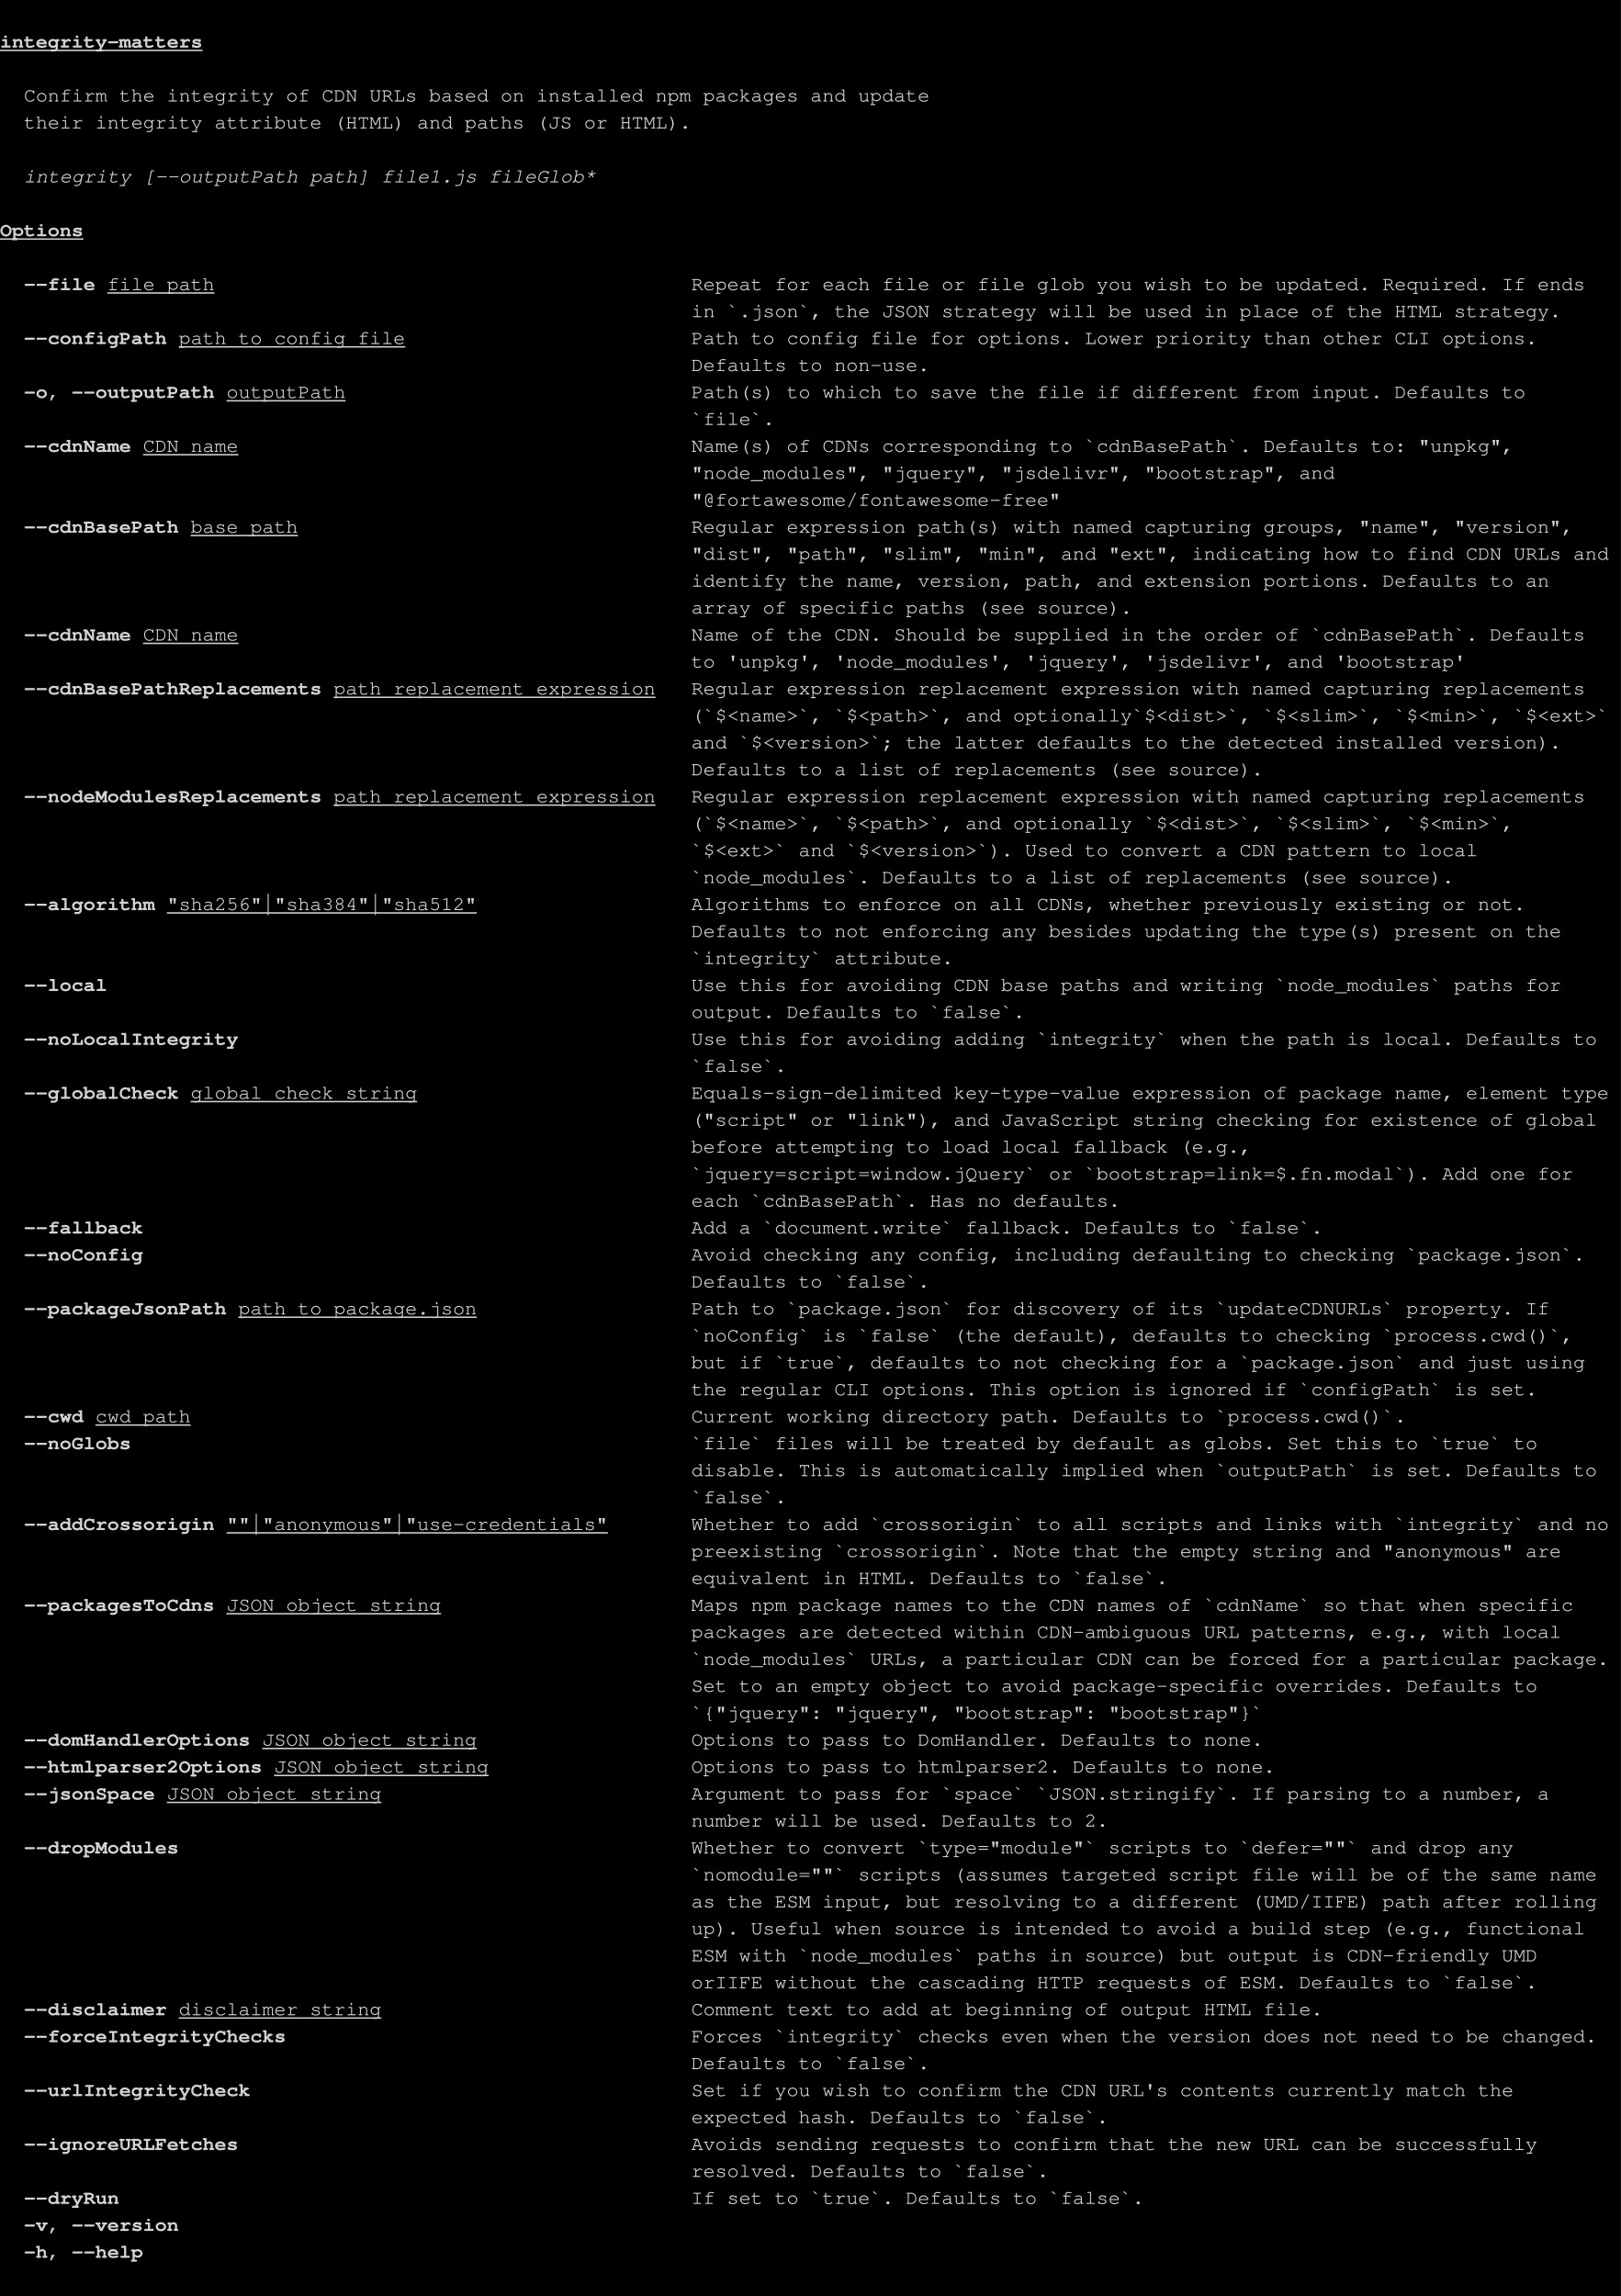
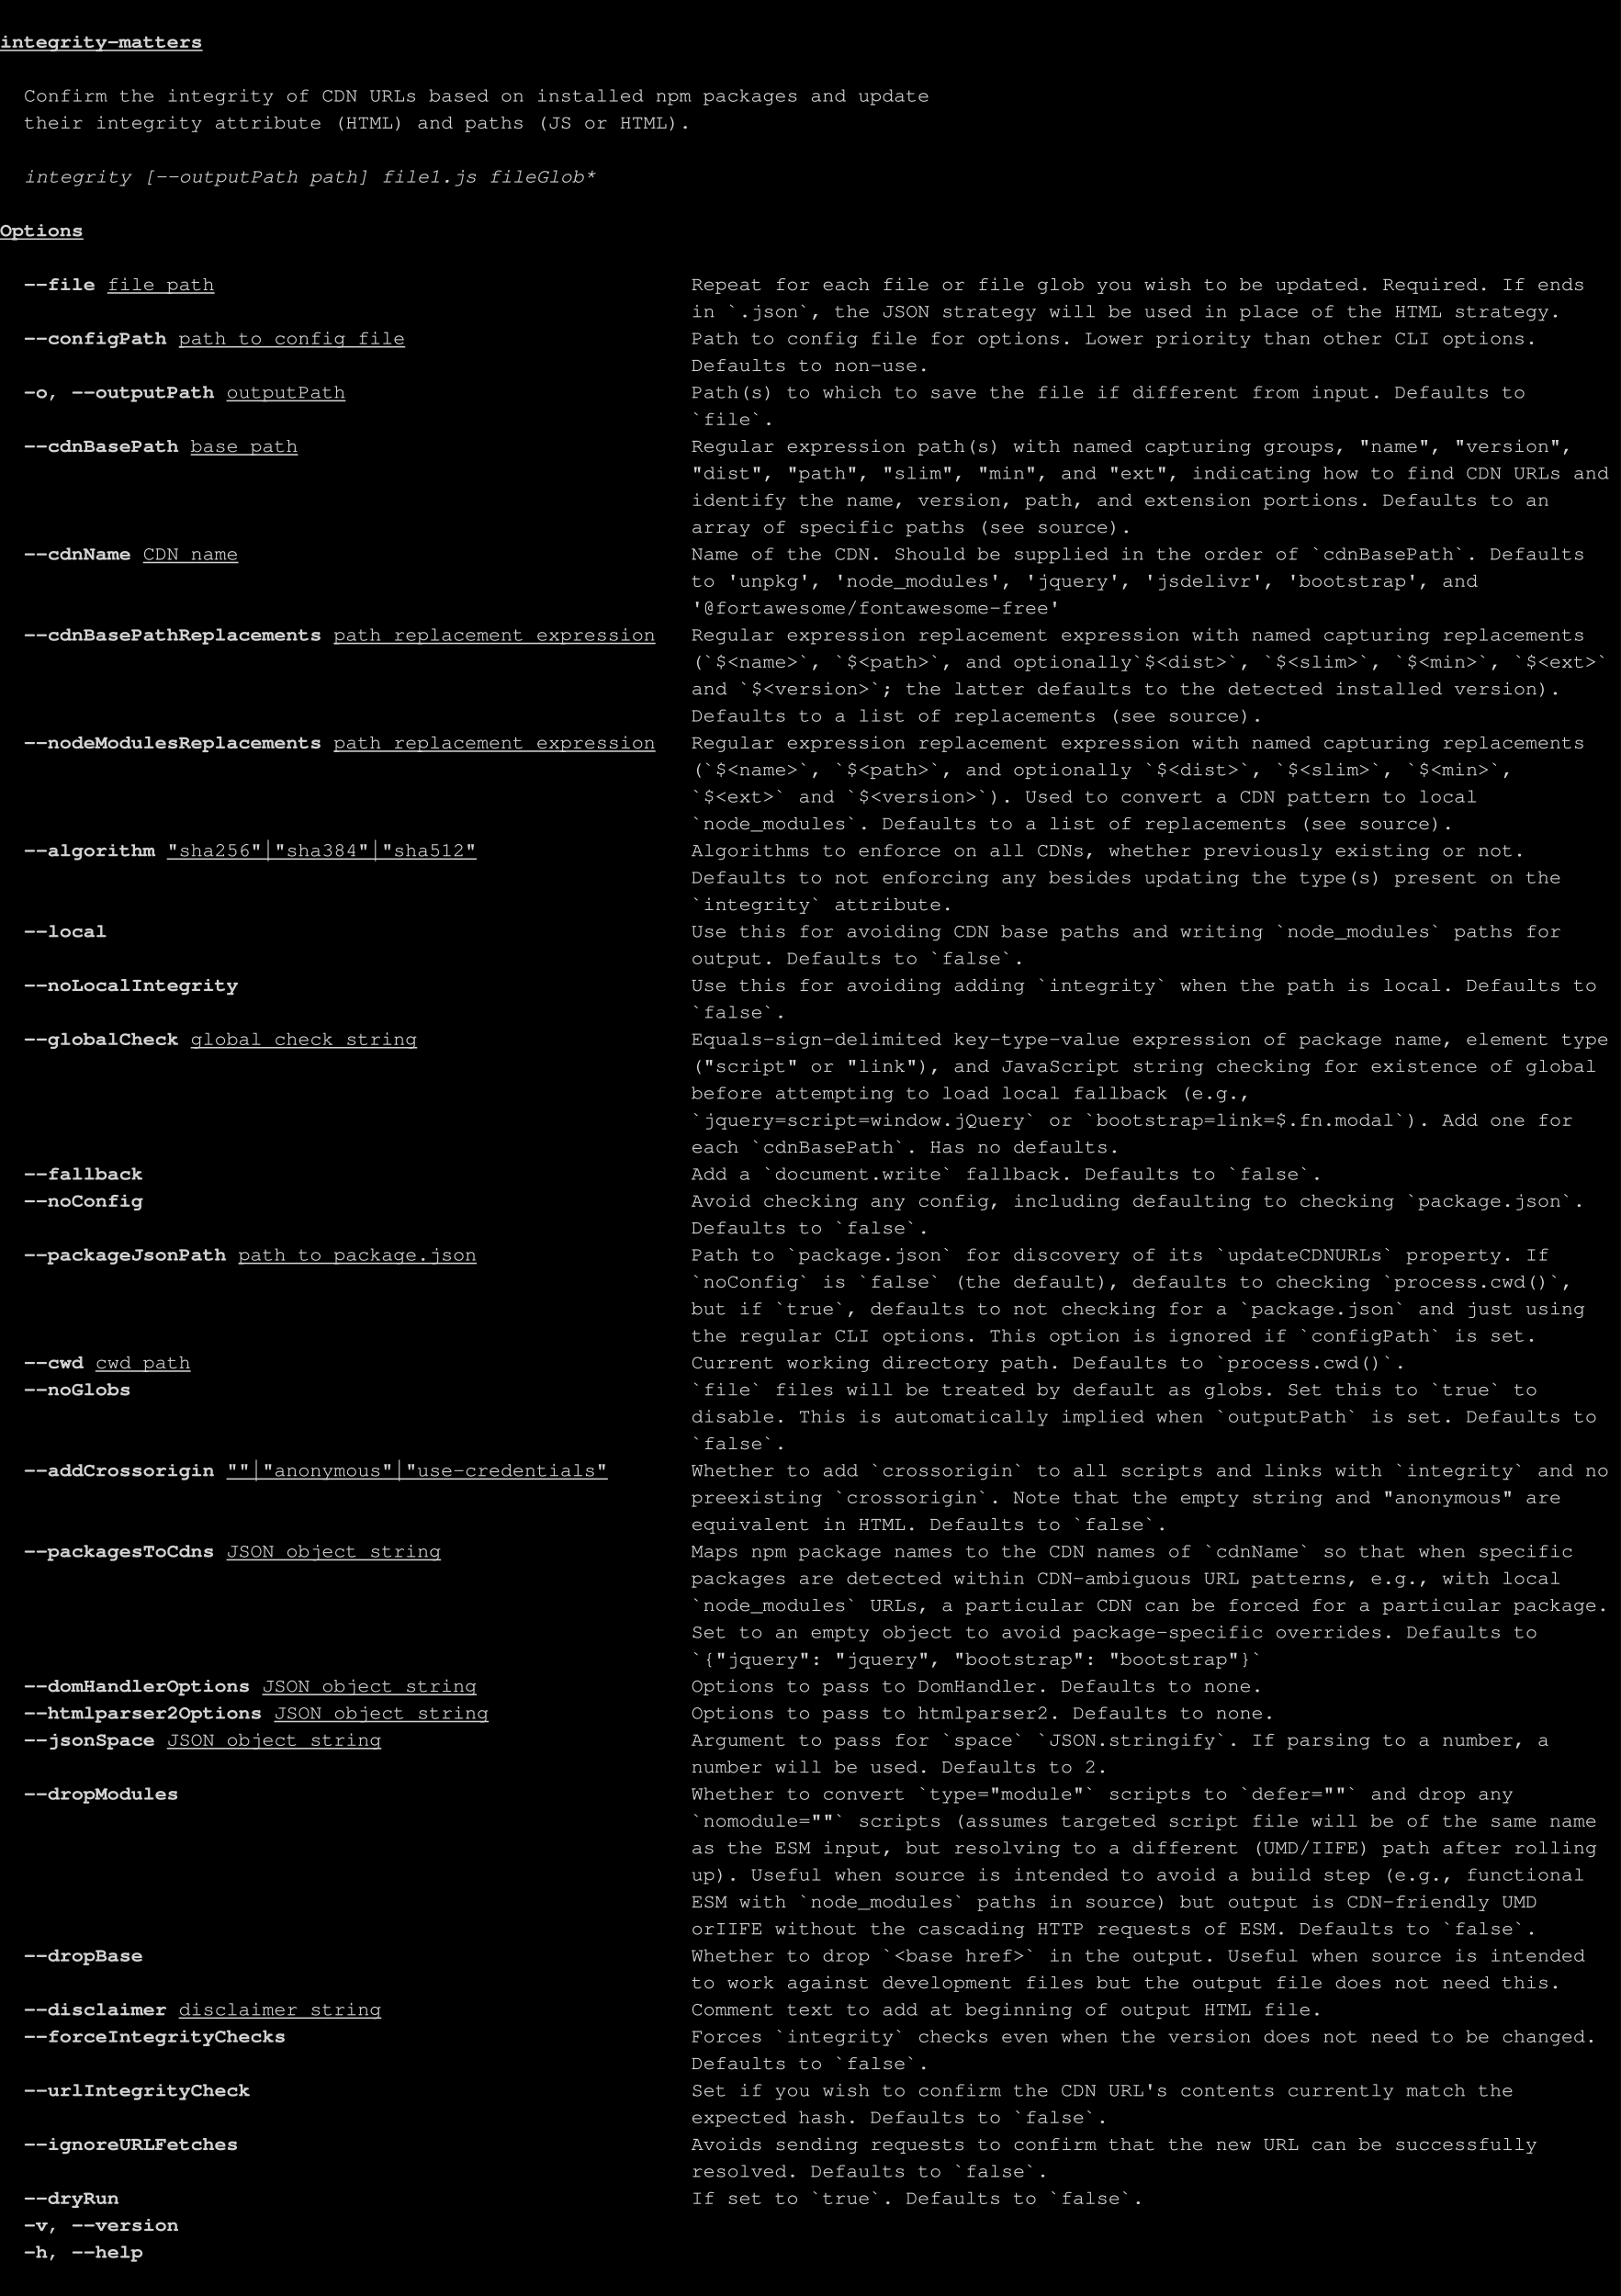
<svg xmlns="http://www.w3.org/2000/svg" viewBox="0, 0, 1142.59, 1618.45" font-family="SauceCodePro Nerd Font, Source Code Pro, Courier" font-size="14">
  <g fill="#D3D3D3">
    <rect x="0" y="0" width="1142.59" height="1618.45" fill="#000000" />
    <path d="M0,35.515 L142.823,35.515 Z" stroke="#D3D3D3" />
    <text x="0" y="33.55" font-weight="bold">integrity-matters</text>
    <text x="16.8" y="71.55">  Confirm the integrity of CDN URLs based on installed npm packages and update  </text>
    <text x="16.8" y="90.55">  their integrity attribute (HTML) and paths (JS or HTML).                      </text>
    <text x="16.8" y="128.55" font-style="italic">integrity [--outputPath path] file1.js fileGlob*</text>
    <path d="M0,168.515 L58.81,168.515 Z" stroke="#D3D3D3" />
    <text x="0" y="166.55" font-weight="bold">Options</text>
    <text x="16.8" y="204.55" font-weight="bold">--file</text>
    <path d="M75.612,206.515 L151.225,206.515 Z" stroke="#D3D3D3" />
    <text x="75.61" y="204.55">file path</text>
    <text x="487.28" y="204.55">                                        Repeat for each file or file glob you wish to be updated. Required. If ends   </text>
    <text x="487.28" y="223.55">                                                          in `.json`, the JSON strategy will be used in place of the HTML strategy.     </text>
    <text x="16.8" y="242.55" font-weight="bold">--configPath</text>
    <path d="M126.021,244.515 L285.646,244.515 Z" stroke="#D3D3D3" />
    <text x="126.02" y="242.55">path to config file</text>
    <text x="487.28" y="242.55">                        Path to config file for options. Lower priority than other CLI options.       </text>
    <text x="487.28" y="261.55">                                                          Defaults to non-use.                                                          </text>
    <text x="16.8" y="280.55" font-weight="bold">-o</text>
    <text x="33.61" y="280.55">, </text>
    <text x="50.41" y="280.55" font-weight="bold">--outputPath</text>
    <path d="M159.626,282.515 L243.64,282.515 Z" stroke="#D3D3D3" />
    <text x="159.63" y="280.55">outputPath</text>
    <text x="487.28" y="280.55">                             Path(s) to which to save the file if different from input. Defaults to        </text>
    <text x="487.28" y="299.55">                                                          `file`.                                                                       </text>
-     <text x="16.8" y="318.55" font-weight="bold">--cdnName</text>
-     <path d="M100.816,320.515 L168.027,320.515 Z" stroke="#D3D3D3" />
-     <text x="100.82" y="318.55">CDN name</text>
-     <text x="487.28" y="318.55">                                      Name(s) of CDNs corresponding to `cdnBasePath`. Defaults to: "unpkg",         </text>
-     <text x="487.28" y="337.55">                                                          "node_modules", "jquery", "jsdelivr", "bootstrap", and                        </text>
-     <text x="487.28" y="356.55">                                                          "@fortawesome/fontawesome-free"                                               </text>
-     <text x="16.8" y="375.55" font-weight="bold">--cdnBasePath</text>
-     <path d="M134.422,377.515 L210.034,377.515 Z" stroke="#D3D3D3" />
-     <text x="134.42" y="375.55">base path</text>
-     <text x="487.28" y="375.55">                                 Regular expression path(s) with named capturing groups, "name", "version",    </text>
-     <text x="487.28" y="394.55">                                                          "dist", "path", "slim", "min", and "ext", indicating how to find CDN URLs and </text>
-     <text x="487.28" y="413.55">                                                          identify the name, version, path, and extension portions. Defaults to an      </text>
-     <text x="487.28" y="432.55">                                                          array of specific paths (see source).                                         </text>
-     <text x="16.8" y="451.55" font-weight="bold">--cdnName</text>
-     <path d="M100.816,453.515 L168.027,453.515 Z" stroke="#D3D3D3" />
-     <text x="100.82" y="451.55">CDN name</text>
-     <text x="487.28" y="451.55">                                      Name of the CDN. Should be supplied in the order of `cdnBasePath`. Defaults   </text>
-     <text x="487.28" y="470.55">                                                          to 'unpkg', 'node_modules', 'jquery', 'jsdelivr', and 'bootstrap'             </text>
-     <text x="16.8" y="489.55" font-weight="bold">--cdnBasePathReplacements</text>
-     <path d="M235.238,491.515 L462.075,491.515 Z" stroke="#D3D3D3" />
-     <text x="235.24" y="489.55">path replacement expression</text>
-     <text x="487.28" y="489.55">   Regular expression replacement expression with named capturing replacements   </text>
-     <text x="487.28" y="508.55">                                                          (`$&lt;name&gt;`, `$&lt;path&gt;`, and optionally`$&lt;dist&gt;`, `$&lt;slim&gt;`, `$&lt;min&gt;`, `$&lt;ext&gt;` </text>
-     <text x="487.28" y="527.55">                                                          and `$&lt;version&gt;`; the latter defaults to the detected installed version).     </text>
-     <text x="487.28" y="546.55">                                                          Defaults to a list of replacements (see source).                              </text>
-     <text x="16.8" y="565.55" font-weight="bold">--nodeModulesReplacements</text>
-     <path d="M235.238,567.515 L462.075,567.515 Z" stroke="#D3D3D3" />
-     <text x="235.24" y="565.55">path replacement expression</text>
-     <text x="487.28" y="565.55">   Regular expression replacement expression with named capturing replacements   </text>
-     <text x="487.28" y="584.55">                                                          (`$&lt;name&gt;`, `$&lt;path&gt;`, and optionally `$&lt;dist&gt;`, `$&lt;slim&gt;`, `$&lt;min&gt;`,         </text>
-     <text x="487.28" y="603.55">                                                          `$&lt;ext&gt;` and `$&lt;version&gt;`). Used to convert a CDN pattern to local            </text>
-     <text x="487.28" y="622.55">                                                          `node_modules`. Defaults to a list of replacements (see source).              </text>
-     <text x="16.8" y="641.55" font-weight="bold">--algorithm</text>
-     <path d="M117.619,643.515 L336.055,643.515 Z" stroke="#D3D3D3" />
-     <text x="117.62" y="641.55">"sha256"|"sha384"|"sha512"</text>
-     <text x="487.28" y="641.55">                  Algorithms to enforce on all CDNs, whether previously existing or not.        </text>
-     <text x="487.28" y="660.55">                                                          Defaults to not enforcing any besides updating the type(s) present on the     </text>
-     <text x="487.28" y="679.55">                                                          `integrity` attribute.                                                        </text>
-     <text x="16.8" y="698.55" font-weight="bold">--local</text>
-     <text x="487.28" y="698.55">                                                 Use this for avoiding CDN base paths and writing `node_modules` paths for     </text>
-     <text x="487.28" y="717.55">                                                          output. Defaults to `false`.                                                  </text>
-     <text x="16.8" y="736.55" font-weight="bold">--noLocalIntegrity</text>
-     <text x="487.28" y="736.55">                                      Use this for avoiding adding `integrity` when the path is local. Defaults to  </text>
-     <text x="487.28" y="755.55">                                                          `false`.                                                                      </text>
-     <text x="16.8" y="774.55" font-weight="bold">--globalCheck</text>
-     <path d="M134.422,776.515 L294.048,776.515 Z" stroke="#D3D3D3" />
-     <text x="134.42" y="774.55">global check string</text>
-     <text x="487.28" y="774.55">                       Equals-sign-delimited key-type-value expression of package name, element type </text>
-     <text x="487.28" y="793.55">                                                          ("script" or "link"), and JavaScript string checking for existence of global  </text>
-     <text x="487.28" y="812.55">                                                          before attempting to load local fallback (e.g.,                               </text>
-     <text x="487.28" y="831.55">                                                          `jquery=script=window.jQuery` or `bootstrap=link=$.fn.modal`). Add one for    </text>
-     <text x="487.28" y="850.55">                                                          each `cdnBasePath`. Has no defaults.                                          </text>
-     <text x="16.8" y="869.55" font-weight="bold">--fallback</text>
-     <text x="487.28" y="869.55">                                              Add a `document.write` fallback. Defaults to `false`.                         </text>
-     <text x="16.8" y="888.55" font-weight="bold">--noConfig</text>
-     <text x="487.28" y="888.55">                                              Avoid checking any config, including defaulting to checking `package.json`.   </text>
-     <text x="487.28" y="907.55">                                                          Defaults to `false`.                                                          </text>
-     <text x="16.8" y="926.55" font-weight="bold">--packageJsonPath</text>
-     <path d="M168.027,928.515 L336.055,928.515 Z" stroke="#D3D3D3" />
-     <text x="168.03" y="926.55">path to package.json</text>
-     <text x="487.28" y="926.55">                  Path to `package.json` for discovery of its `updateCDNURLs` property. If      </text>
-     <text x="487.28" y="945.55">                                                          `noConfig` is `false` (the default), defaults to checking `process.cwd()`,    </text>
-     <text x="487.28" y="964.55">                                                          but if `true`, defaults to not checking for a `package.json` and just using   </text>
-     <text x="487.28" y="983.55">                                                          the regular CLI options. This option is ignored if `configPath` is set.       </text>
-     <text x="16.8" y="1002.55" font-weight="bold">--cwd</text>
-     <path d="M67.211,1004.515 L134.422,1004.515 Z" stroke="#D3D3D3" />
-     <text x="67.21" y="1002.55">cwd path</text>
-     <text x="487.28" y="1002.55">                                          Current working directory path. Defaults to `process.cwd()`.                  </text>
-     <text x="16.8" y="1021.55" font-weight="bold">--noGlobs</text>
-     <text x="487.28" y="1021.55">                                               `file` files will be treated by default as globs. Set this to `true` to       </text>
-     <text x="487.28" y="1040.55">                                                          disable. This is automatically implied when `outputPath` is set. Defaults to  </text>
-     <text x="487.28" y="1059.55">                                                          `false`.                                                                      </text>
-     <text x="16.8" y="1078.55" font-weight="bold">--addCrossorigin</text>
-     <path d="M159.626,1080.515 L428.47,1080.515 Z" stroke="#D3D3D3" />
-     <text x="159.63" y="1078.55">""|"anonymous"|"use-credentials"</text>
-     <text x="487.28" y="1078.55">       Whether to add `crossorigin` to all scripts and links with `integrity` and no </text>
-     <text x="487.28" y="1097.55">                                                          preexisting `crossorigin`. Note that the empty string and "anonymous" are     </text>
-     <text x="487.28" y="1116.55">                                                          equivalent in HTML. Defaults to `false`.                                      </text>
-     <text x="16.8" y="1135.55" font-weight="bold">--packagesToCdns</text>
-     <path d="M159.626,1137.515 L310.851,1137.515 Z" stroke="#D3D3D3" />
-     <text x="159.63" y="1135.55">JSON object string</text>
-     <text x="487.28" y="1135.55">                     Maps npm package names to the CDN names of `cdnName` so that when specific    </text>
-     <text x="487.28" y="1154.55">                                                          packages are detected within CDN-ambiguous URL patterns, e.g., with local     </text>
-     <text x="487.28" y="1173.55">                                                          `node_modules` URLs, a particular CDN can be forced for a particular package. </text>
-     <text x="487.28" y="1192.55">                                                          Set to an empty object to avoid package-specific overrides. Defaults to       </text>
-     <text x="487.28" y="1211.55">                                                          `{"jquery": "jquery", "bootstrap": "bootstrap"}`                              </text>
-     <text x="16.8" y="1230.55" font-weight="bold">--domHandlerOptions</text>
-     <path d="M184.83,1232.515 L336.055,1232.515 Z" stroke="#D3D3D3" />
-     <text x="184.83" y="1230.55">JSON object string</text>
-     <text x="487.28" y="1230.55">                  Options to pass to DomHandler. Defaults to none.                              </text>
-     <text x="16.8" y="1249.55" font-weight="bold">--htmlparser2Options</text>
-     <path d="M193.231,1251.515 L344.456,1251.515 Z" stroke="#D3D3D3" />
-     <text x="193.23" y="1249.55">JSON object string</text>
-     <text x="487.28" y="1249.55">                 Options to pass to htmlparser2. Defaults to none.                             </text>
-     <text x="16.8" y="1268.55" font-weight="bold">--jsonSpace</text>
-     <path d="M117.619,1270.515 L268.844,1270.515 Z" stroke="#D3D3D3" />
-     <text x="117.62" y="1268.55">JSON object string</text>
-     <text x="487.28" y="1268.55">                          Argument to pass for `space` `JSON.stringify`. If parsing to a number, a      </text>
-     <text x="487.28" y="1287.55">                                                          number will be used. Defaults to 2.                                           </text>
-     <text x="16.8" y="1306.55" font-weight="bold">--dropModules</text>
-     <text x="487.28" y="1306.55">                                           Whether to convert `type="module"` scripts to `defer=""` and drop any         </text>
-     <text x="487.28" y="1325.55">                                                          `nomodule=""` scripts (assumes targeted script file will be of the same name  </text>
-     <text x="487.28" y="1344.55">                                                          as the ESM input, but resolving to a different (UMD/IIFE) path after rolling  </text>
-     <text x="487.28" y="1363.55">                                                          up). Useful when source is intended to avoid a build step (e.g., functional   </text>
-     <text x="487.28" y="1382.55">                                                          ESM with `node_modules` paths in source) but output is CDN-friendly UMD       </text>
-     <text x="487.28" y="1401.55">                                                          orIIFE without the cascading HTTP requests of ESM. Defaults to `false`.       </text>
+     <text x="16.8" y="318.55" font-weight="bold">--cdnBasePath</text>
+     <path d="M134.422,320.515 L210.034,320.515 Z" stroke="#D3D3D3" />
+     <text x="134.42" y="318.55">base path</text>
+     <text x="487.28" y="318.55">                                 Regular expression path(s) with named capturing groups, "name", "version",    </text>
+     <text x="487.28" y="337.55">                                                          "dist", "path", "slim", "min", and "ext", indicating how to find CDN URLs and </text>
+     <text x="487.28" y="356.55">                                                          identify the name, version, path, and extension portions. Defaults to an      </text>
+     <text x="487.28" y="375.55">                                                          array of specific paths (see source).                                         </text>
+     <text x="16.8" y="394.55" font-weight="bold">--cdnName</text>
+     <path d="M100.816,396.515 L168.027,396.515 Z" stroke="#D3D3D3" />
+     <text x="100.82" y="394.55">CDN name</text>
+     <text x="487.28" y="394.55">                                      Name of the CDN. Should be supplied in the order of `cdnBasePath`. Defaults   </text>
+     <text x="487.28" y="413.55">                                                          to 'unpkg', 'node_modules', 'jquery', 'jsdelivr', 'bootstrap', and            </text>
+     <text x="487.28" y="432.55">                                                          '@fortawesome/fontawesome-free'                                               </text>
+     <text x="16.8" y="451.55" font-weight="bold">--cdnBasePathReplacements</text>
+     <path d="M235.238,453.515 L462.075,453.515 Z" stroke="#D3D3D3" />
+     <text x="235.24" y="451.55">path replacement expression</text>
+     <text x="487.28" y="451.55">   Regular expression replacement expression with named capturing replacements   </text>
+     <text x="487.28" y="470.55">                                                          (`$&lt;name&gt;`, `$&lt;path&gt;`, and optionally`$&lt;dist&gt;`, `$&lt;slim&gt;`, `$&lt;min&gt;`, `$&lt;ext&gt;` </text>
+     <text x="487.28" y="489.55">                                                          and `$&lt;version&gt;`; the latter defaults to the detected installed version).     </text>
+     <text x="487.28" y="508.55">                                                          Defaults to a list of replacements (see source).                              </text>
+     <text x="16.8" y="527.55" font-weight="bold">--nodeModulesReplacements</text>
+     <path d="M235.238,529.515 L462.075,529.515 Z" stroke="#D3D3D3" />
+     <text x="235.24" y="527.55">path replacement expression</text>
+     <text x="487.28" y="527.55">   Regular expression replacement expression with named capturing replacements   </text>
+     <text x="487.28" y="546.55">                                                          (`$&lt;name&gt;`, `$&lt;path&gt;`, and optionally `$&lt;dist&gt;`, `$&lt;slim&gt;`, `$&lt;min&gt;`,         </text>
+     <text x="487.28" y="565.55">                                                          `$&lt;ext&gt;` and `$&lt;version&gt;`). Used to convert a CDN pattern to local            </text>
+     <text x="487.28" y="584.55">                                                          `node_modules`. Defaults to a list of replacements (see source).              </text>
+     <text x="16.8" y="603.55" font-weight="bold">--algorithm</text>
+     <path d="M117.619,605.515 L336.055,605.515 Z" stroke="#D3D3D3" />
+     <text x="117.62" y="603.55">"sha256"|"sha384"|"sha512"</text>
+     <text x="487.28" y="603.55">                  Algorithms to enforce on all CDNs, whether previously existing or not.        </text>
+     <text x="487.28" y="622.55">                                                          Defaults to not enforcing any besides updating the type(s) present on the     </text>
+     <text x="487.28" y="641.55">                                                          `integrity` attribute.                                                        </text>
+     <text x="16.8" y="660.55" font-weight="bold">--local</text>
+     <text x="487.28" y="660.55">                                                 Use this for avoiding CDN base paths and writing `node_modules` paths for     </text>
+     <text x="487.28" y="679.55">                                                          output. Defaults to `false`.                                                  </text>
+     <text x="16.8" y="698.55" font-weight="bold">--noLocalIntegrity</text>
+     <text x="487.28" y="698.55">                                      Use this for avoiding adding `integrity` when the path is local. Defaults to  </text>
+     <text x="487.28" y="717.55">                                                          `false`.                                                                      </text>
+     <text x="16.8" y="736.55" font-weight="bold">--globalCheck</text>
+     <path d="M134.422,738.515 L294.048,738.515 Z" stroke="#D3D3D3" />
+     <text x="134.42" y="736.55">global check string</text>
+     <text x="487.28" y="736.55">                       Equals-sign-delimited key-type-value expression of package name, element type </text>
+     <text x="487.28" y="755.55">                                                          ("script" or "link"), and JavaScript string checking for existence of global  </text>
+     <text x="487.28" y="774.55">                                                          before attempting to load local fallback (e.g.,                               </text>
+     <text x="487.28" y="793.55">                                                          `jquery=script=window.jQuery` or `bootstrap=link=$.fn.modal`). Add one for    </text>
+     <text x="487.28" y="812.55">                                                          each `cdnBasePath`. Has no defaults.                                          </text>
+     <text x="16.8" y="831.55" font-weight="bold">--fallback</text>
+     <text x="487.28" y="831.55">                                              Add a `document.write` fallback. Defaults to `false`.                         </text>
+     <text x="16.8" y="850.55" font-weight="bold">--noConfig</text>
+     <text x="487.28" y="850.55">                                              Avoid checking any config, including defaulting to checking `package.json`.   </text>
+     <text x="487.28" y="869.55">                                                          Defaults to `false`.                                                          </text>
+     <text x="16.8" y="888.55" font-weight="bold">--packageJsonPath</text>
+     <path d="M168.027,890.515 L336.055,890.515 Z" stroke="#D3D3D3" />
+     <text x="168.03" y="888.55">path to package.json</text>
+     <text x="487.28" y="888.55">                  Path to `package.json` for discovery of its `updateCDNURLs` property. If      </text>
+     <text x="487.28" y="907.55">                                                          `noConfig` is `false` (the default), defaults to checking `process.cwd()`,    </text>
+     <text x="487.28" y="926.55">                                                          but if `true`, defaults to not checking for a `package.json` and just using   </text>
+     <text x="487.28" y="945.55">                                                          the regular CLI options. This option is ignored if `configPath` is set.       </text>
+     <text x="16.8" y="964.55" font-weight="bold">--cwd</text>
+     <path d="M67.211,966.515 L134.422,966.515 Z" stroke="#D3D3D3" />
+     <text x="67.21" y="964.55">cwd path</text>
+     <text x="487.28" y="964.55">                                          Current working directory path. Defaults to `process.cwd()`.                  </text>
+     <text x="16.8" y="983.55" font-weight="bold">--noGlobs</text>
+     <text x="487.28" y="983.55">                                               `file` files will be treated by default as globs. Set this to `true` to       </text>
+     <text x="487.28" y="1002.55">                                                          disable. This is automatically implied when `outputPath` is set. Defaults to  </text>
+     <text x="487.28" y="1021.55">                                                          `false`.                                                                      </text>
+     <text x="16.8" y="1040.55" font-weight="bold">--addCrossorigin</text>
+     <path d="M159.626,1042.515 L428.47,1042.515 Z" stroke="#D3D3D3" />
+     <text x="159.63" y="1040.55">""|"anonymous"|"use-credentials"</text>
+     <text x="487.28" y="1040.55">       Whether to add `crossorigin` to all scripts and links with `integrity` and no </text>
+     <text x="487.28" y="1059.55">                                                          preexisting `crossorigin`. Note that the empty string and "anonymous" are     </text>
+     <text x="487.28" y="1078.55">                                                          equivalent in HTML. Defaults to `false`.                                      </text>
+     <text x="16.8" y="1097.55" font-weight="bold">--packagesToCdns</text>
+     <path d="M159.626,1099.515 L310.851,1099.515 Z" stroke="#D3D3D3" />
+     <text x="159.63" y="1097.55">JSON object string</text>
+     <text x="487.28" y="1097.55">                     Maps npm package names to the CDN names of `cdnName` so that when specific    </text>
+     <text x="487.28" y="1116.55">                                                          packages are detected within CDN-ambiguous URL patterns, e.g., with local     </text>
+     <text x="487.28" y="1135.55">                                                          `node_modules` URLs, a particular CDN can be forced for a particular package. </text>
+     <text x="487.28" y="1154.55">                                                          Set to an empty object to avoid package-specific overrides. Defaults to       </text>
+     <text x="487.28" y="1173.55">                                                          `{"jquery": "jquery", "bootstrap": "bootstrap"}`                              </text>
+     <text x="16.8" y="1192.55" font-weight="bold">--domHandlerOptions</text>
+     <path d="M184.83,1194.515 L336.055,1194.515 Z" stroke="#D3D3D3" />
+     <text x="184.83" y="1192.55">JSON object string</text>
+     <text x="487.28" y="1192.55">                  Options to pass to DomHandler. Defaults to none.                              </text>
+     <text x="16.8" y="1211.55" font-weight="bold">--htmlparser2Options</text>
+     <path d="M193.231,1213.515 L344.456,1213.515 Z" stroke="#D3D3D3" />
+     <text x="193.23" y="1211.55">JSON object string</text>
+     <text x="487.28" y="1211.55">                 Options to pass to htmlparser2. Defaults to none.                             </text>
+     <text x="16.8" y="1230.55" font-weight="bold">--jsonSpace</text>
+     <path d="M117.619,1232.515 L268.844,1232.515 Z" stroke="#D3D3D3" />
+     <text x="117.62" y="1230.55">JSON object string</text>
+     <text x="487.28" y="1230.55">                          Argument to pass for `space` `JSON.stringify`. If parsing to a number, a      </text>
+     <text x="487.28" y="1249.55">                                                          number will be used. Defaults to 2.                                           </text>
+     <text x="16.8" y="1268.55" font-weight="bold">--dropModules</text>
+     <text x="487.28" y="1268.55">                                           Whether to convert `type="module"` scripts to `defer=""` and drop any         </text>
+     <text x="487.28" y="1287.55">                                                          `nomodule=""` scripts (assumes targeted script file will be of the same name  </text>
+     <text x="487.28" y="1306.55">                                                          as the ESM input, but resolving to a different (UMD/IIFE) path after rolling  </text>
+     <text x="487.28" y="1325.55">                                                          up). Useful when source is intended to avoid a build step (e.g., functional   </text>
+     <text x="487.28" y="1344.55">                                                          ESM with `node_modules` paths in source) but output is CDN-friendly UMD       </text>
+     <text x="487.28" y="1363.55">                                                          orIIFE without the cascading HTTP requests of ESM. Defaults to `false`.       </text>
+     <text x="16.8" y="1382.55" font-weight="bold">--dropBase</text>
+     <text x="487.28" y="1382.55">                                              Whether to drop `&lt;base href&gt;` in the output. Useful when source is intended   </text>
+     <text x="487.28" y="1401.55">                                                          to work against development files but the output file does not need this.     </text>
    <text x="16.8" y="1420.55" font-weight="bold">--disclaimer</text>
    <path d="M126.021,1422.515 L268.844,1422.515 Z" stroke="#D3D3D3" />
    <text x="126.02" y="1420.55">disclaimer string</text>
    <text x="487.28" y="1420.55">                          Comment text to add at beginning of output HTML file.                         </text>
    <text x="16.8" y="1439.55" font-weight="bold">--forceIntegrityChecks</text>
    <text x="487.28" y="1439.55">                                  Forces `integrity` checks even when the version does not need to be changed.  </text>
    <text x="487.28" y="1458.55">                                                          Defaults to `false`.                                                          </text>
    <text x="16.8" y="1477.55" font-weight="bold">--urlIntegrityCheck</text>
    <text x="487.28" y="1477.55">                                     Set if you wish to confirm the CDN URL's contents currently match the         </text>
    <text x="487.28" y="1496.55">                                                          expected hash. Defaults to `false`.                                           </text>
    <text x="16.8" y="1515.55" font-weight="bold">--ignoreURLFetches</text>
    <text x="487.28" y="1515.55">                                      Avoids sending requests to confirm that the new URL can be successfully       </text>
    <text x="487.28" y="1534.55">                                                          resolved. Defaults to `false`.                                                </text>
    <text x="16.8" y="1553.55" font-weight="bold">--dryRun</text>
    <text x="487.28" y="1553.55">                                                If set to `true`. Defaults to `false`.                                        </text>
    <text x="16.8" y="1572.55" font-weight="bold">-v</text>
    <text x="33.61" y="1572.55">, </text>
    <text x="50.41" y="1572.55" font-weight="bold">--version</text>
    <text x="16.8" y="1591.55" font-weight="bold">-h</text>
    <text x="33.61" y="1591.55">, </text>
    <text x="50.41" y="1591.55" font-weight="bold">--help</text>
  </g>
</svg>
